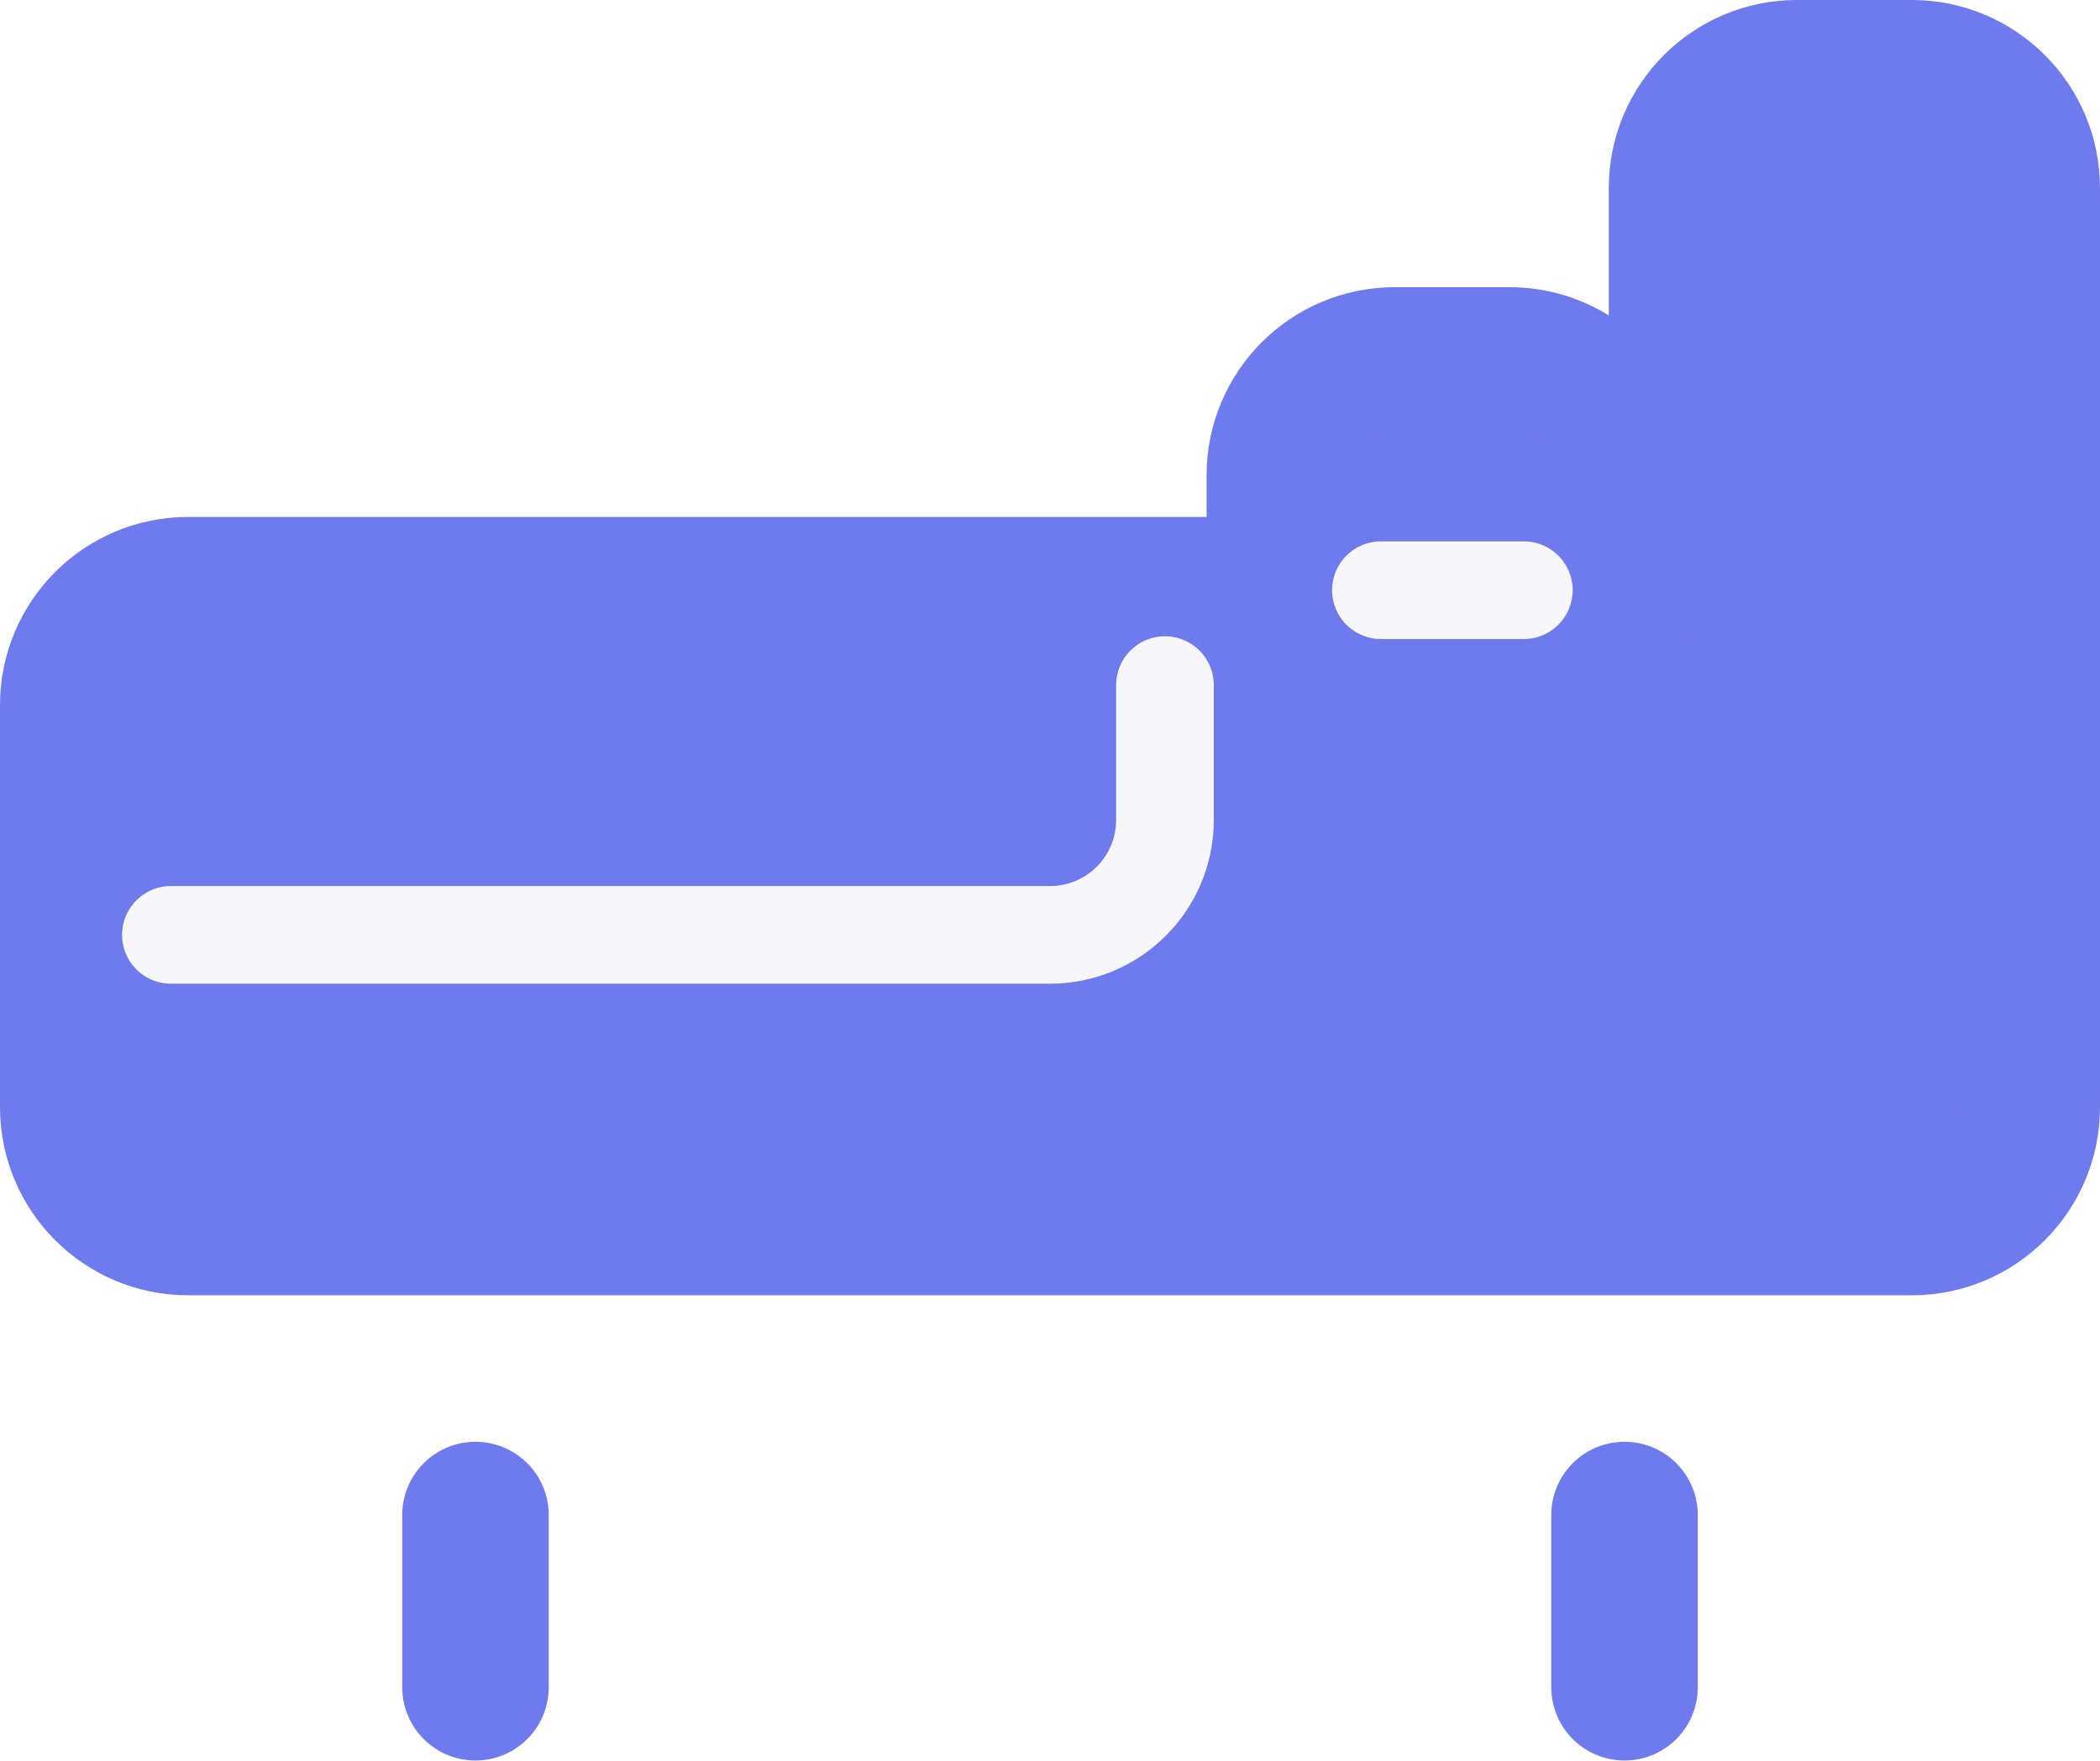
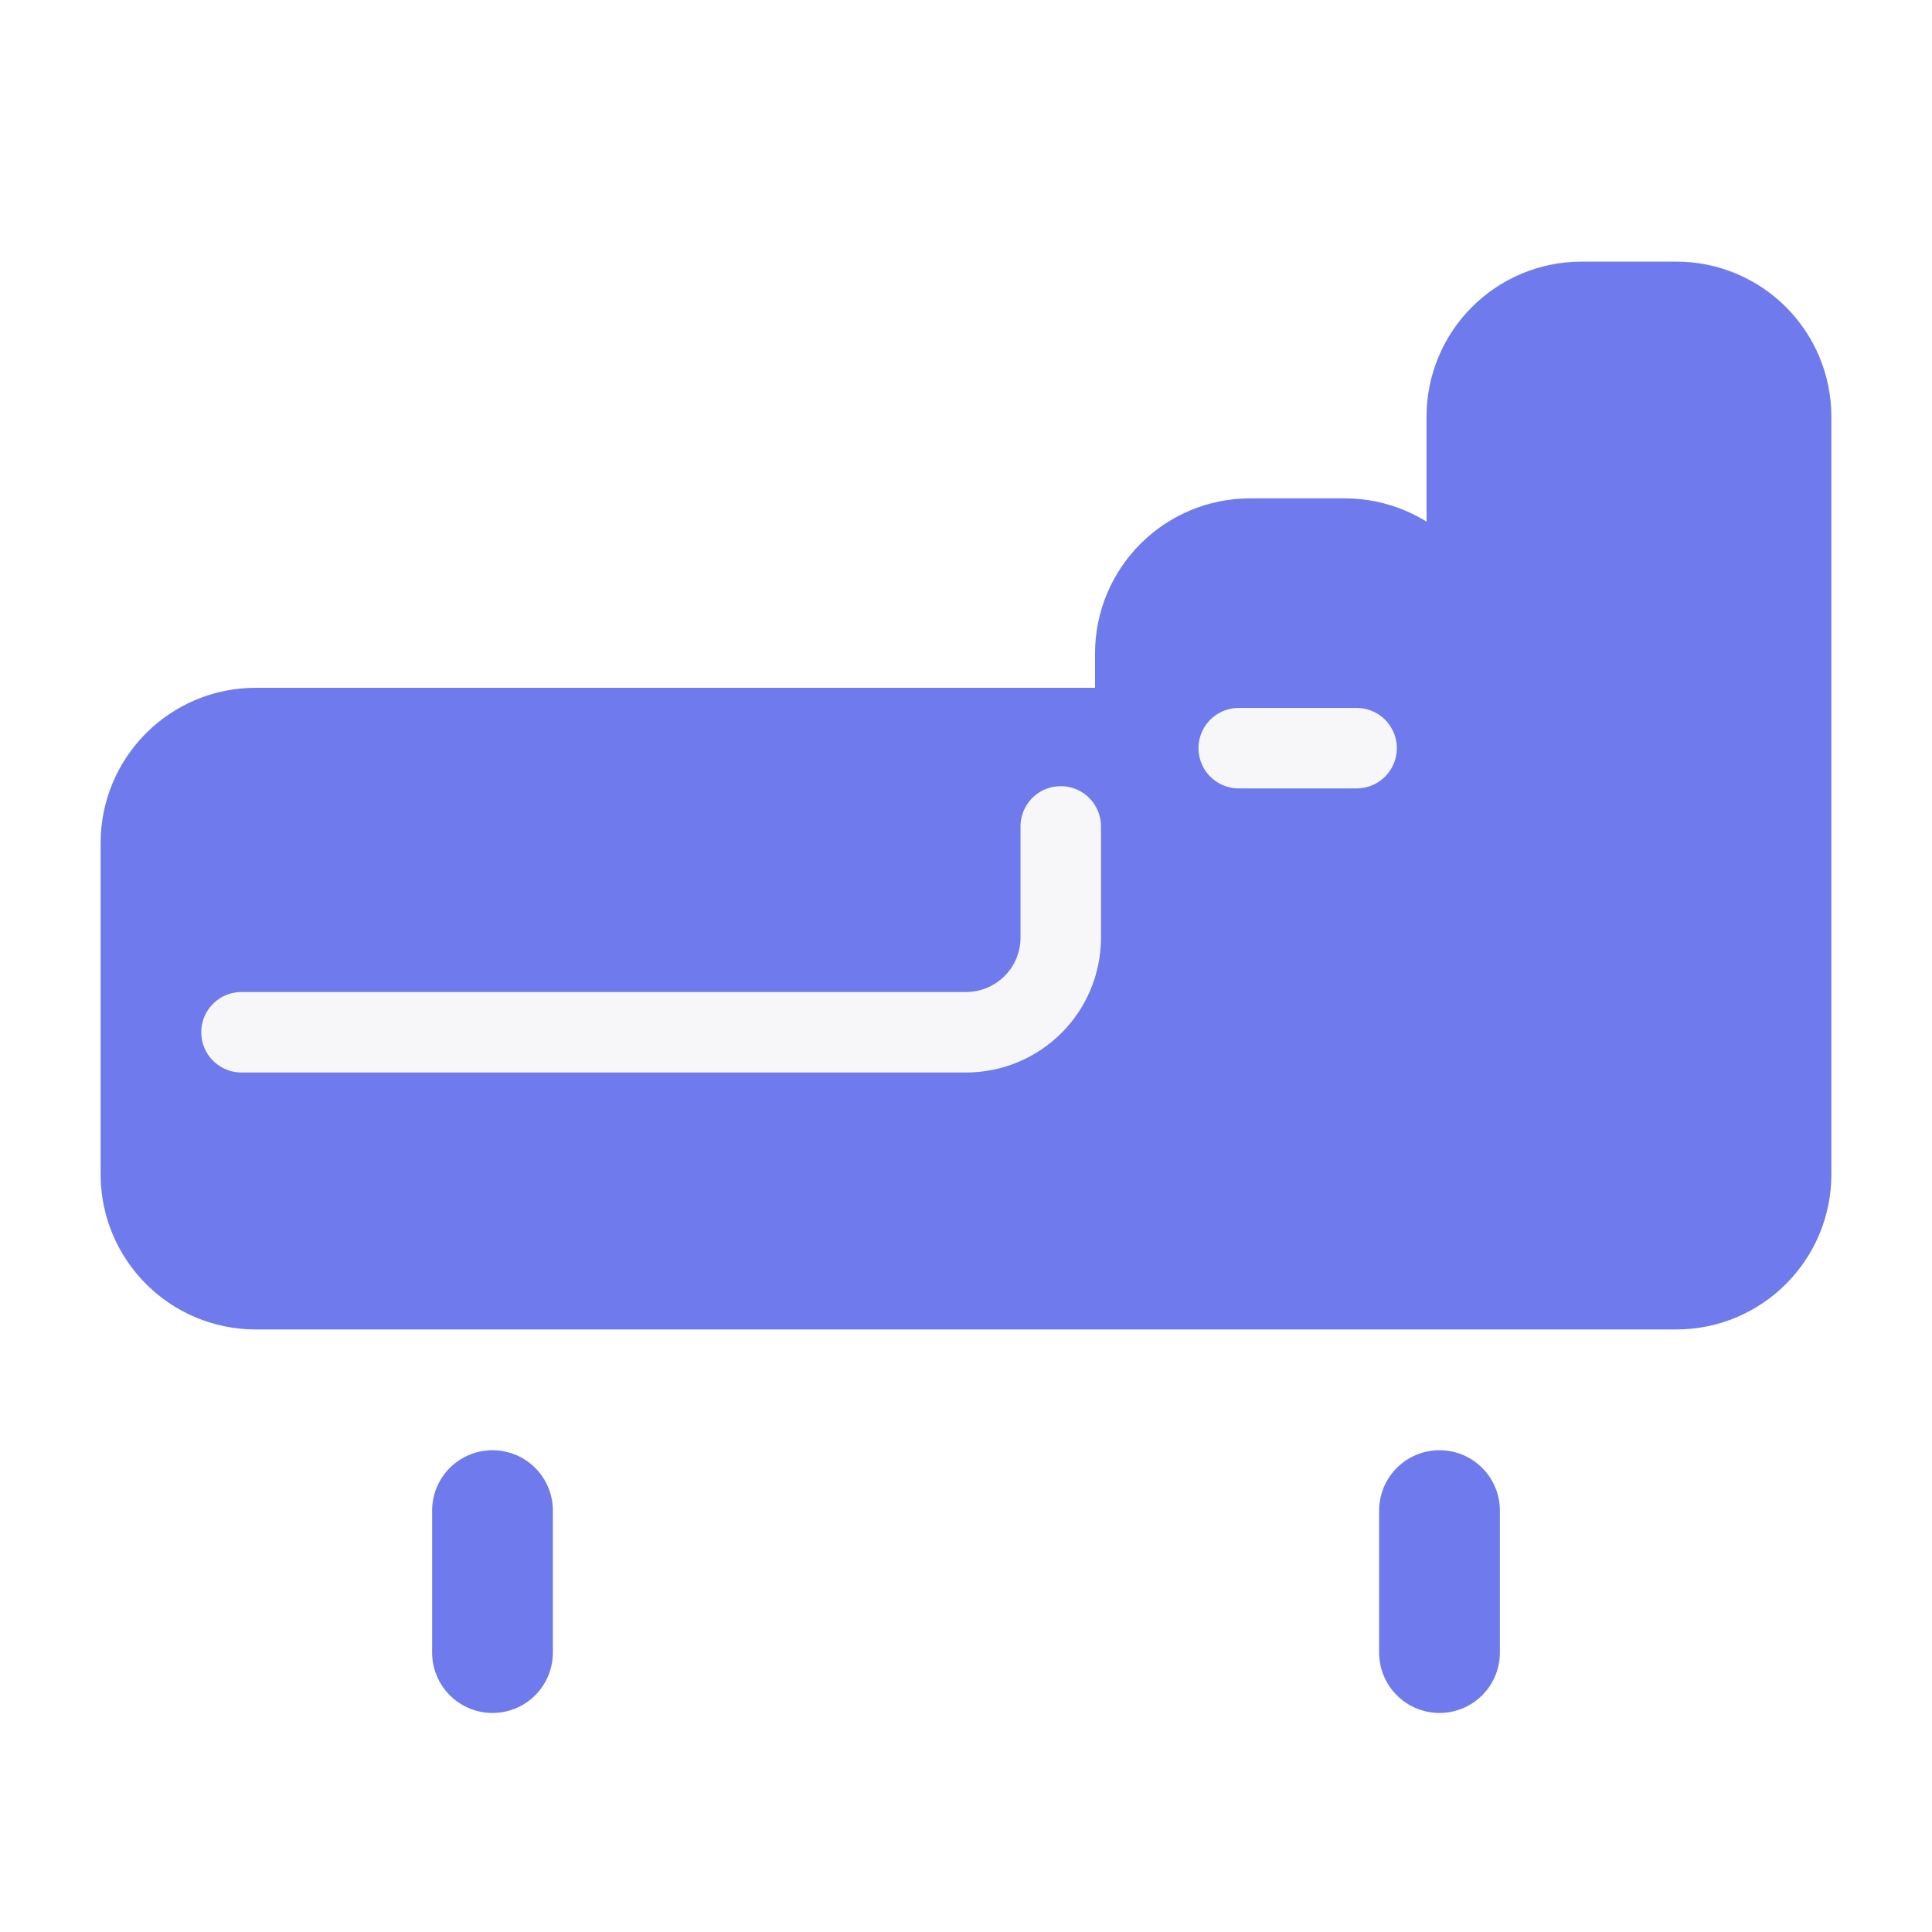
- <svg xmlns="http://www.w3.org/2000/svg" preserveAspectRatio="none" width="100%" height="100%" overflow="visible" style="display: block;" viewBox="0 0 21.5 18.029" fill="none">
-   <g id="Frame 18600">
-     <g id="Group 18339">
-       <path id="Vector 1027" d="M17.221 5.456V1.926C17.221 1.277 17.747 0.75 18.397 0.75H19.573C20.223 0.75 20.75 1.277 20.75 1.926V11.338C20.75 11.988 20.223 12.515 19.573 12.515H1.926C1.277 12.515 0.75 11.988 0.75 11.338V9.574V7.221C0.75 6.571 1.277 6.044 1.926 6.044H9.574H11.927H13.103V4.868C13.103 4.218 13.63 3.691 14.279 3.691H15.456C16.106 3.691 16.632 4.218 16.632 4.868V6.044C16.957 6.044 17.221 5.781 17.221 5.456Z" fill="#6F7AEC" />
-       <path id="Vector 1029" d="M11.927 6.044V8.397C11.927 9.047 11.4 9.574 10.75 9.574H9.574H0.75M11.927 6.044H13.103M11.927 6.044H9.574H1.926C1.277 6.044 0.75 6.571 0.75 7.221V9.574M0.75 9.574V11.338C0.75 11.988 1.277 12.515 1.926 12.515H19.573C20.223 12.515 20.75 11.988 20.75 11.338V1.926C20.75 1.277 20.223 0.75 19.573 0.75H18.397C17.747 0.75 17.221 1.277 17.221 1.926V5.456C17.221 5.781 16.957 6.044 16.632 6.044M13.103 6.044V4.868C13.103 4.218 13.63 3.691 14.279 3.691H15.456C16.106 3.691 16.632 4.218 16.632 4.868V6.044M13.103 6.044H16.632" stroke="#6F7AEC" stroke-width="1.5" />
-       <path id="Vector 1028" d="M1.75 9.574H9.574H10.75C11.4 9.574 11.927 9.047 11.927 8.397V7.016M14.138 6.044H15.601" stroke="#F7F7F9" stroke-linecap="round" />
-     </g>
-     <path id="Vector 1026" d="M16.632 15.515V17.279M4.868 15.515V17.279" stroke="#6F7AEC" stroke-width="1.5" stroke-linecap="round" />
-   </g>
+ <svg xmlns="http://www.w3.org/2000/svg" width="24" height="24" viewBox="0 0 24 24" fill="none">
+   <path d="M18.471 8.706V5.176C18.471 4.527 18.997 4 19.647 4H20.823C21.473 4 22 4.527 22 5.176V14.588C22 15.238 21.473 15.765 20.823 15.765H3.176C2.527 15.765 2 15.238 2 14.588V12.823V10.471C2 9.821 2.527 9.294 3.176 9.294H10.823H13.177H14.353V8.118C14.353 7.468 14.88 6.941 15.529 6.941H16.706C17.356 6.941 17.882 7.468 17.882 8.118V9.294C18.207 9.294 18.471 9.031 18.471 8.706Z" fill="#6F7AEC" />
+   <path d="M13.177 9.294V11.647C13.177 12.297 12.65 12.823 12 12.823H10.823H2M13.177 9.294H14.353M13.177 9.294H10.823H3.176C2.527 9.294 2 9.821 2 10.471V12.823M2 12.823V14.588C2 15.238 2.527 15.765 3.176 15.765H20.823C21.473 15.765 22 15.238 22 14.588V5.176C22 4.527 21.473 4 20.823 4H19.647C18.997 4 18.471 4.527 18.471 5.176V8.706C18.471 9.031 18.207 9.294 17.882 9.294M14.353 9.294V8.118C14.353 7.468 14.88 6.941 15.529 6.941H16.706C17.356 6.941 17.882 7.468 17.882 8.118V9.294M14.353 9.294H17.882" stroke="#6F7AEC" stroke-width="1.5" />
+   <path d="M3 12.823H10.824H12C12.65 12.823 13.177 12.297 13.177 11.647V10.266M15.388 9.294H16.852" stroke="#F7F7F9" stroke-linecap="round" />
+   <path d="M17.882 18.765V20.529M6.118 18.765V20.529" stroke="#6F7AEC" stroke-width="1.5" stroke-linecap="round" />
</svg>
